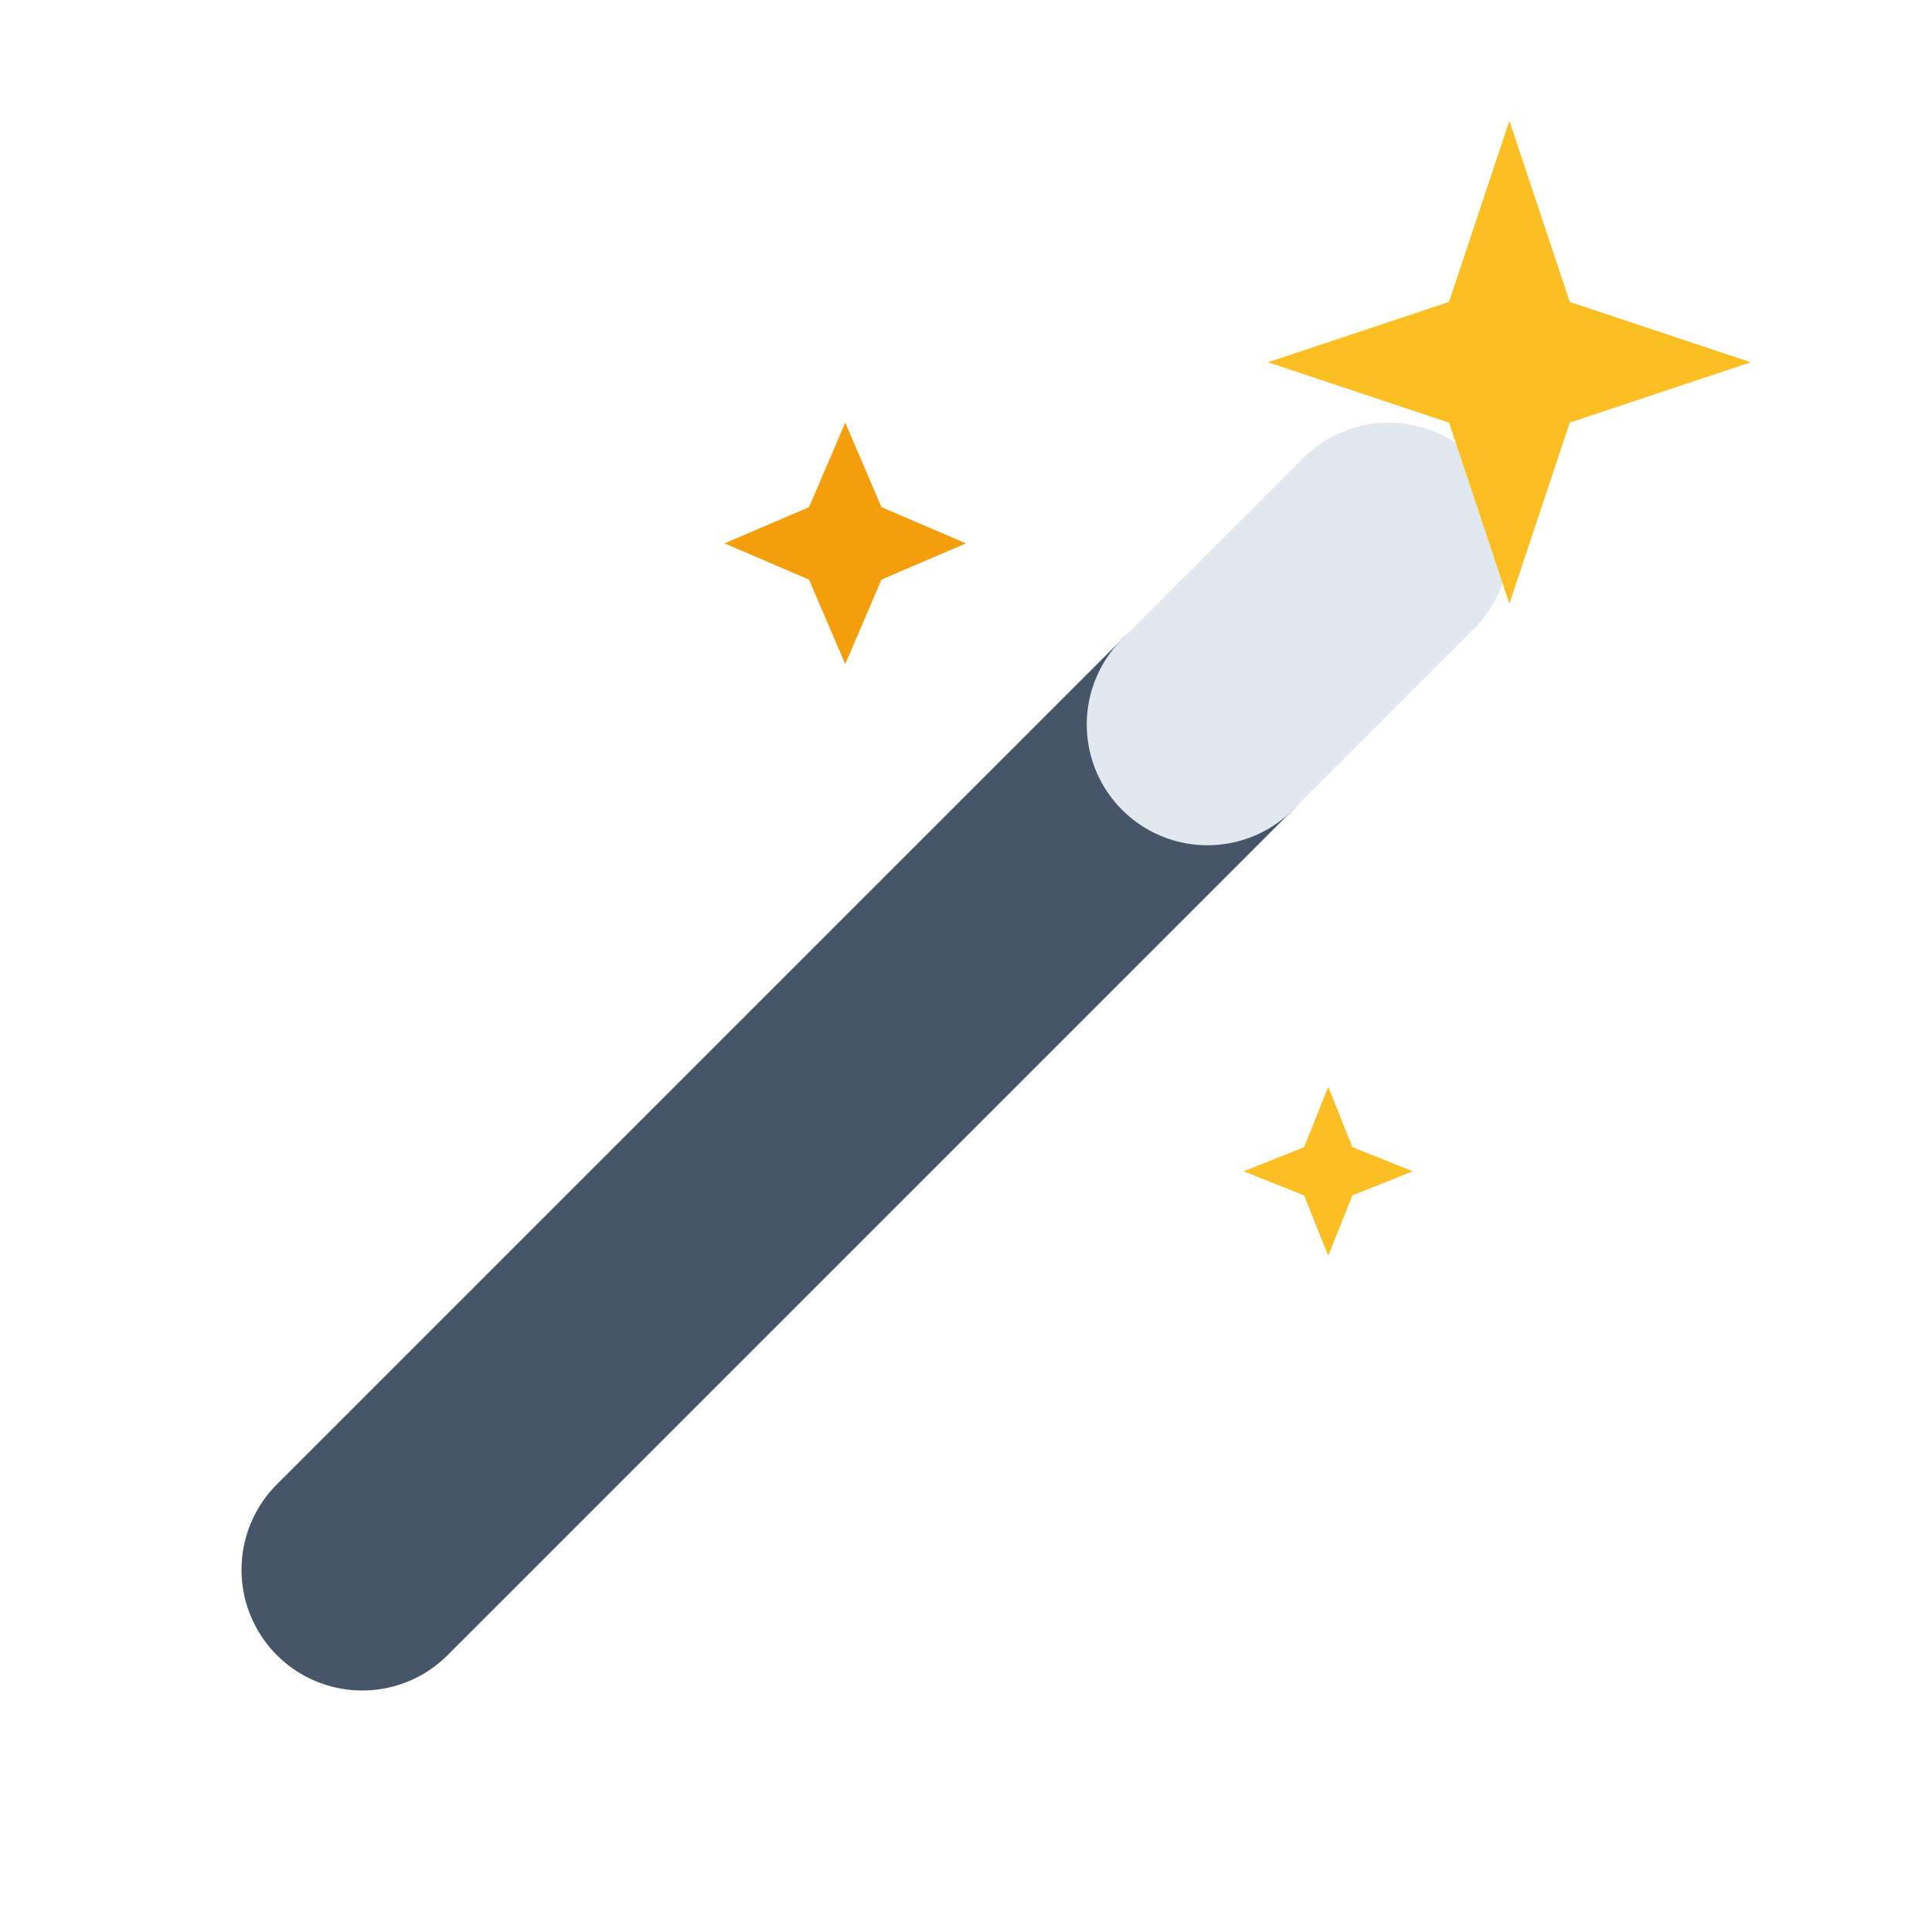
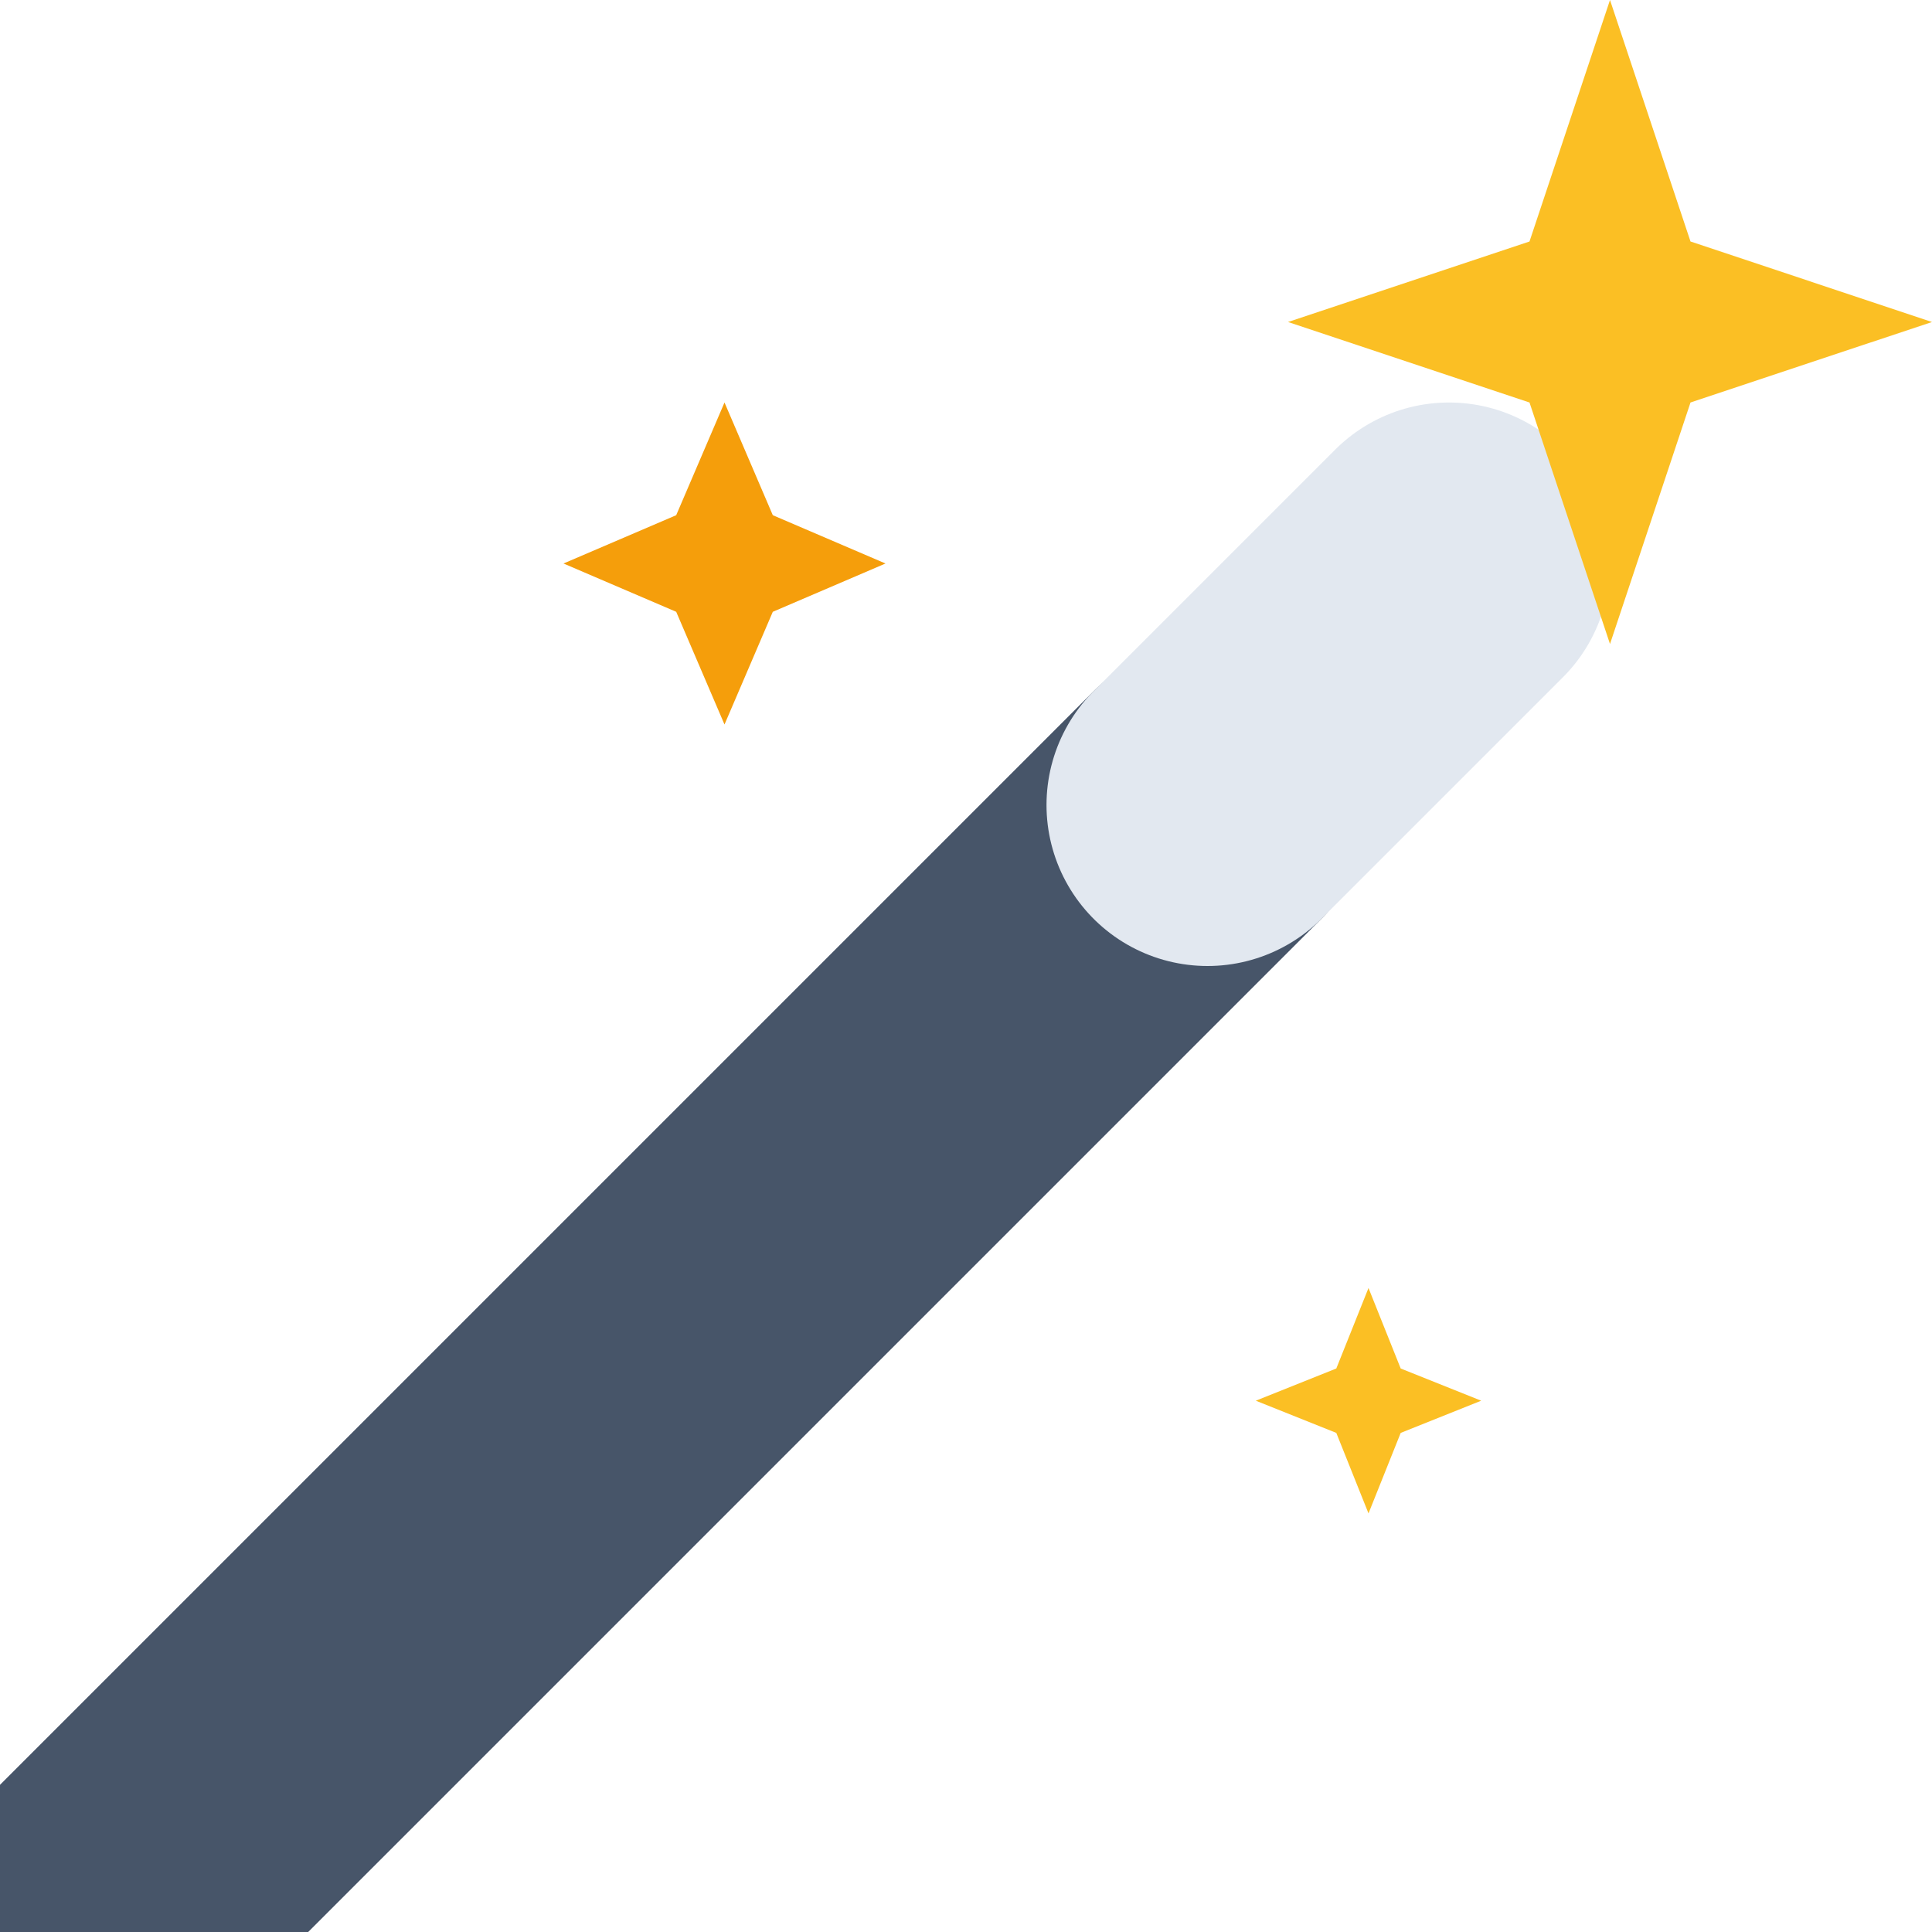
- <svg xmlns="http://www.w3.org/2000/svg" width="16" height="16" viewBox="0 0 16 16" fill="none">
+ <svg xmlns="http://www.w3.org/2000/svg" width="16" height="16" viewBox="2.5 1 12 12" fill="none">
  <line x1="3" y1="13" x2="10" y2="6" stroke="#475569" stroke-width="2" stroke-linecap="round" />
  <line x1="10" y1="6" x2="11.5" y2="4.5" stroke="#e2e8f0" stroke-width="2" stroke-linecap="round" />
  <path d="M12.5 1L13 2.5L14.5 3L13 3.5L12.5 5L12 3.5L10.5 3L12 2.5L12.5 1Z" fill="#fbbf24" />
  <path d="M7 3.5L7.3 4.2L8 4.5L7.3 4.8L7 5.5L6.7 4.8L6 4.5L6.7 4.2L7 3.5Z" fill="#f59e0b" />
  <path d="M11 9L11.2 9.5L11.7 9.7L11.2 9.9L11 10.4L10.8 9.9L10.3 9.7L10.8 9.5L11 9Z" fill="#fbbf24" />
</svg>
